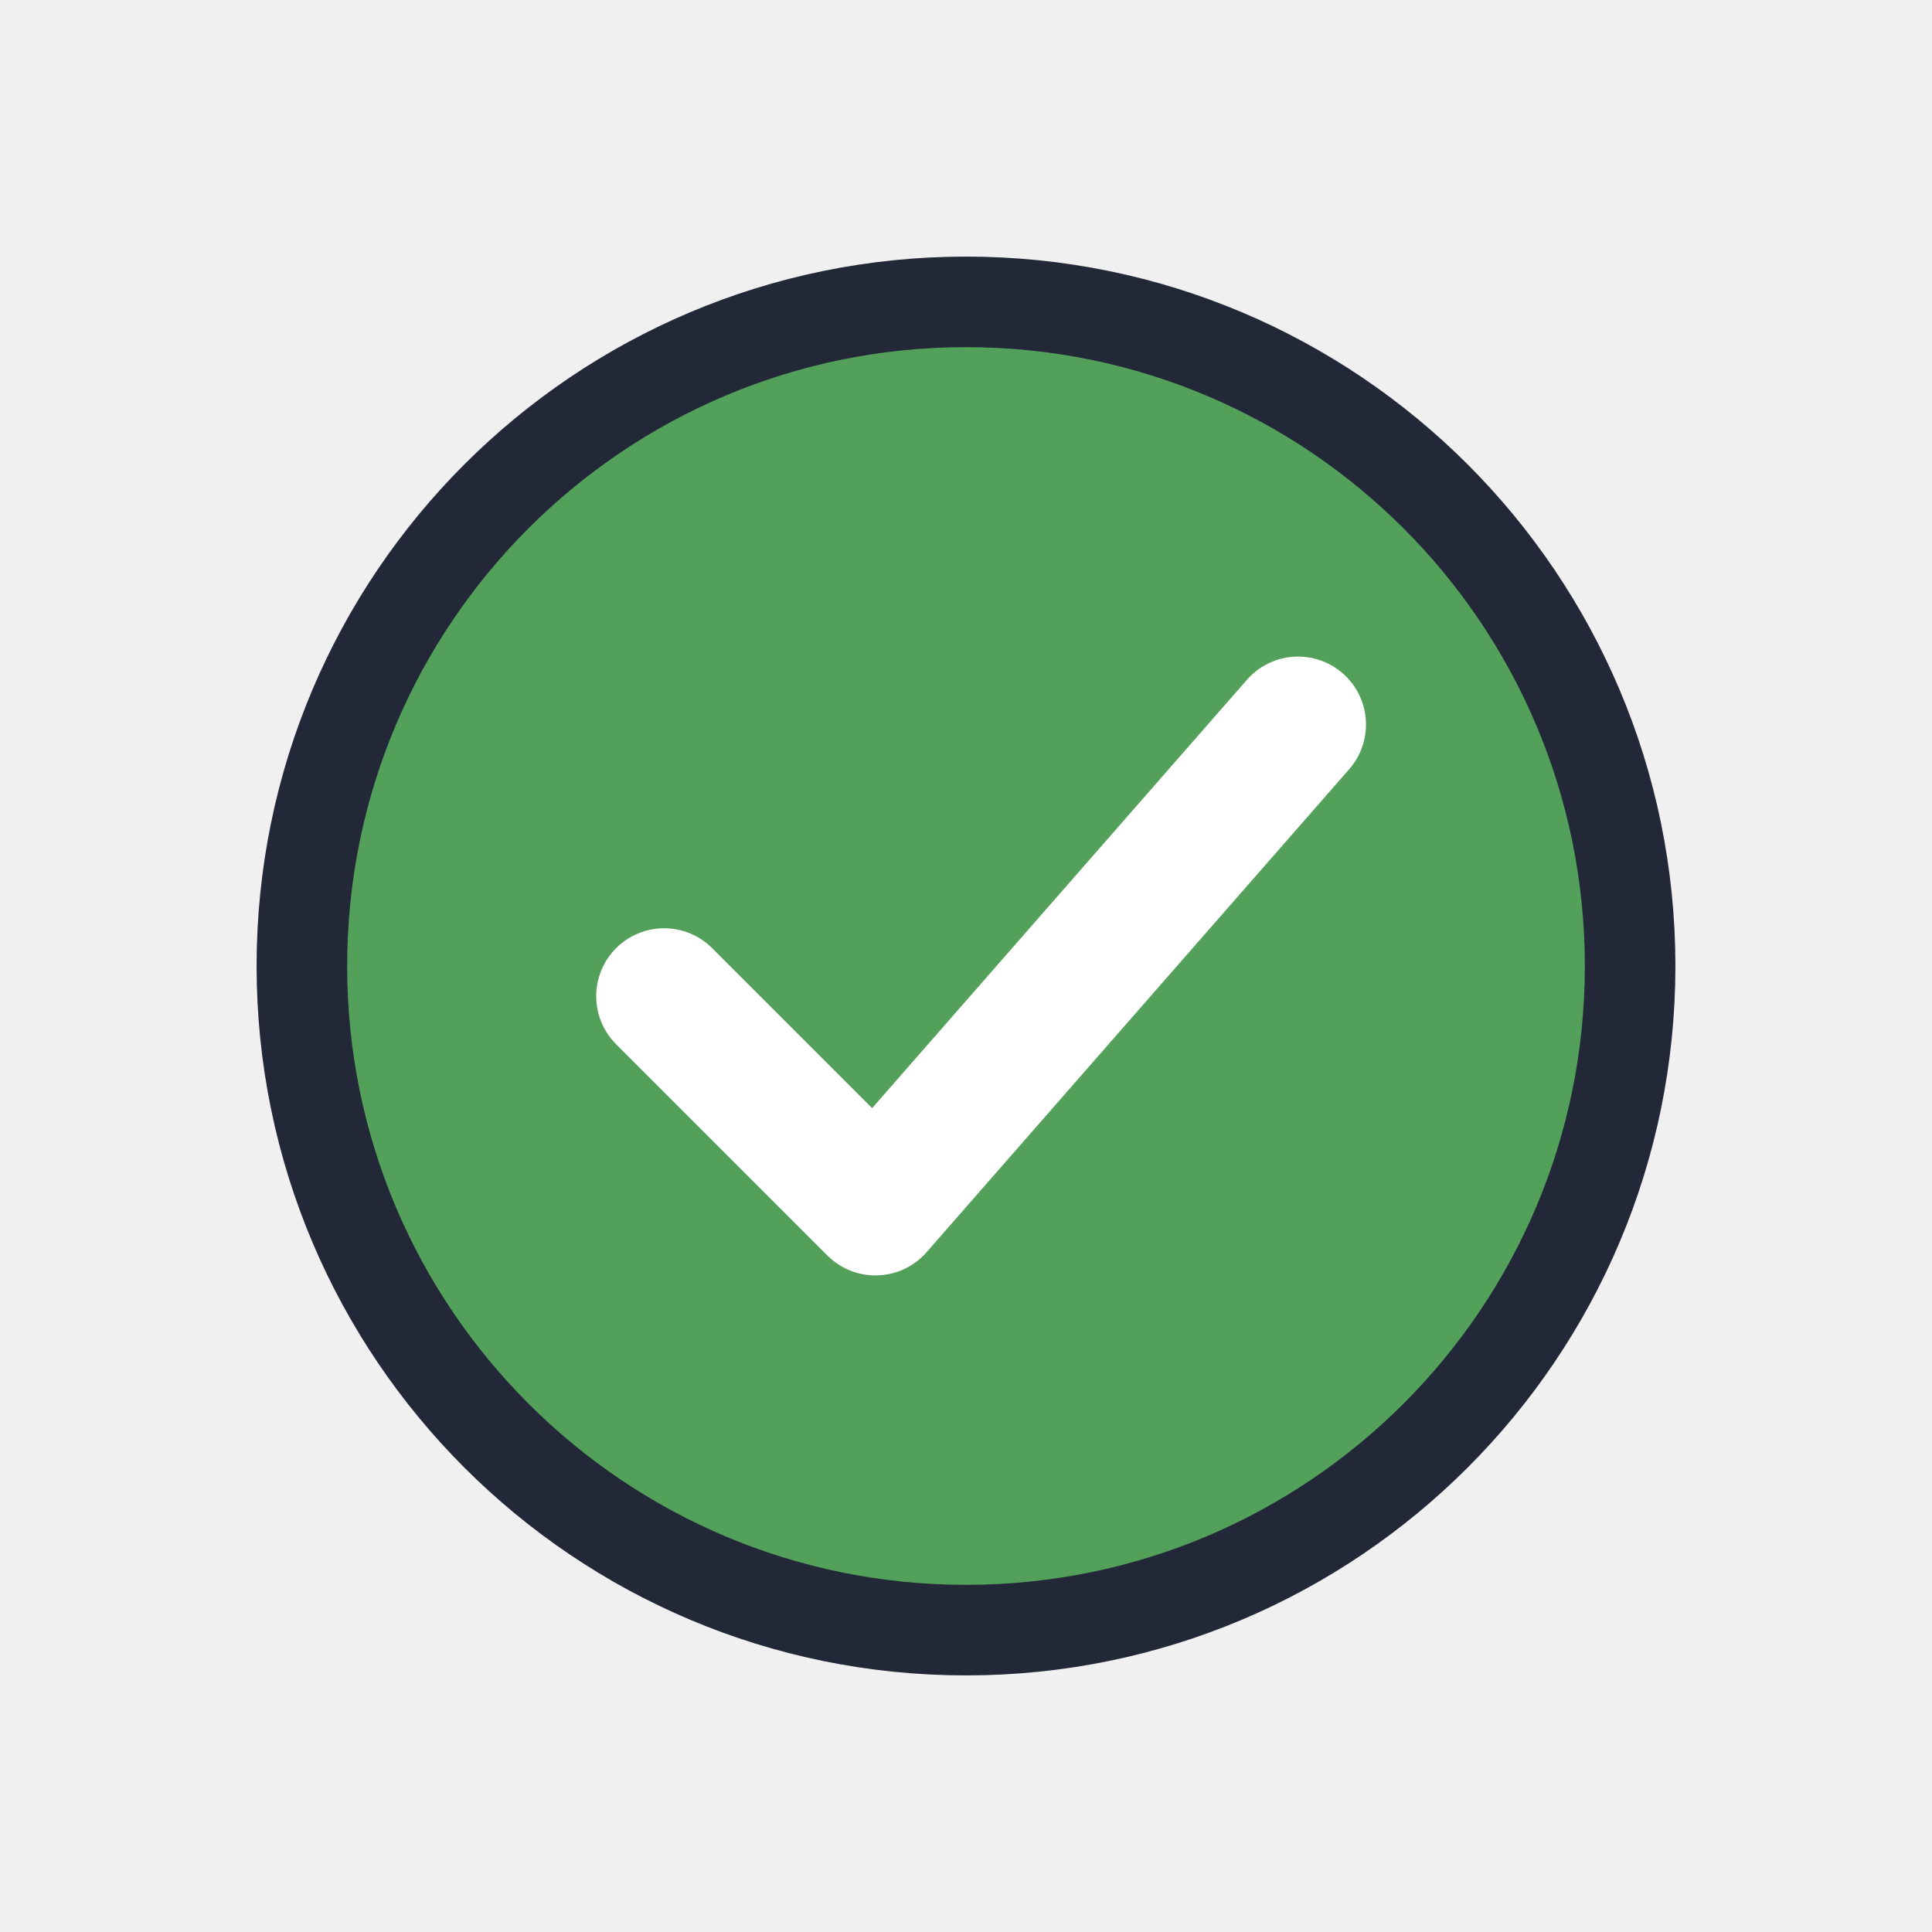
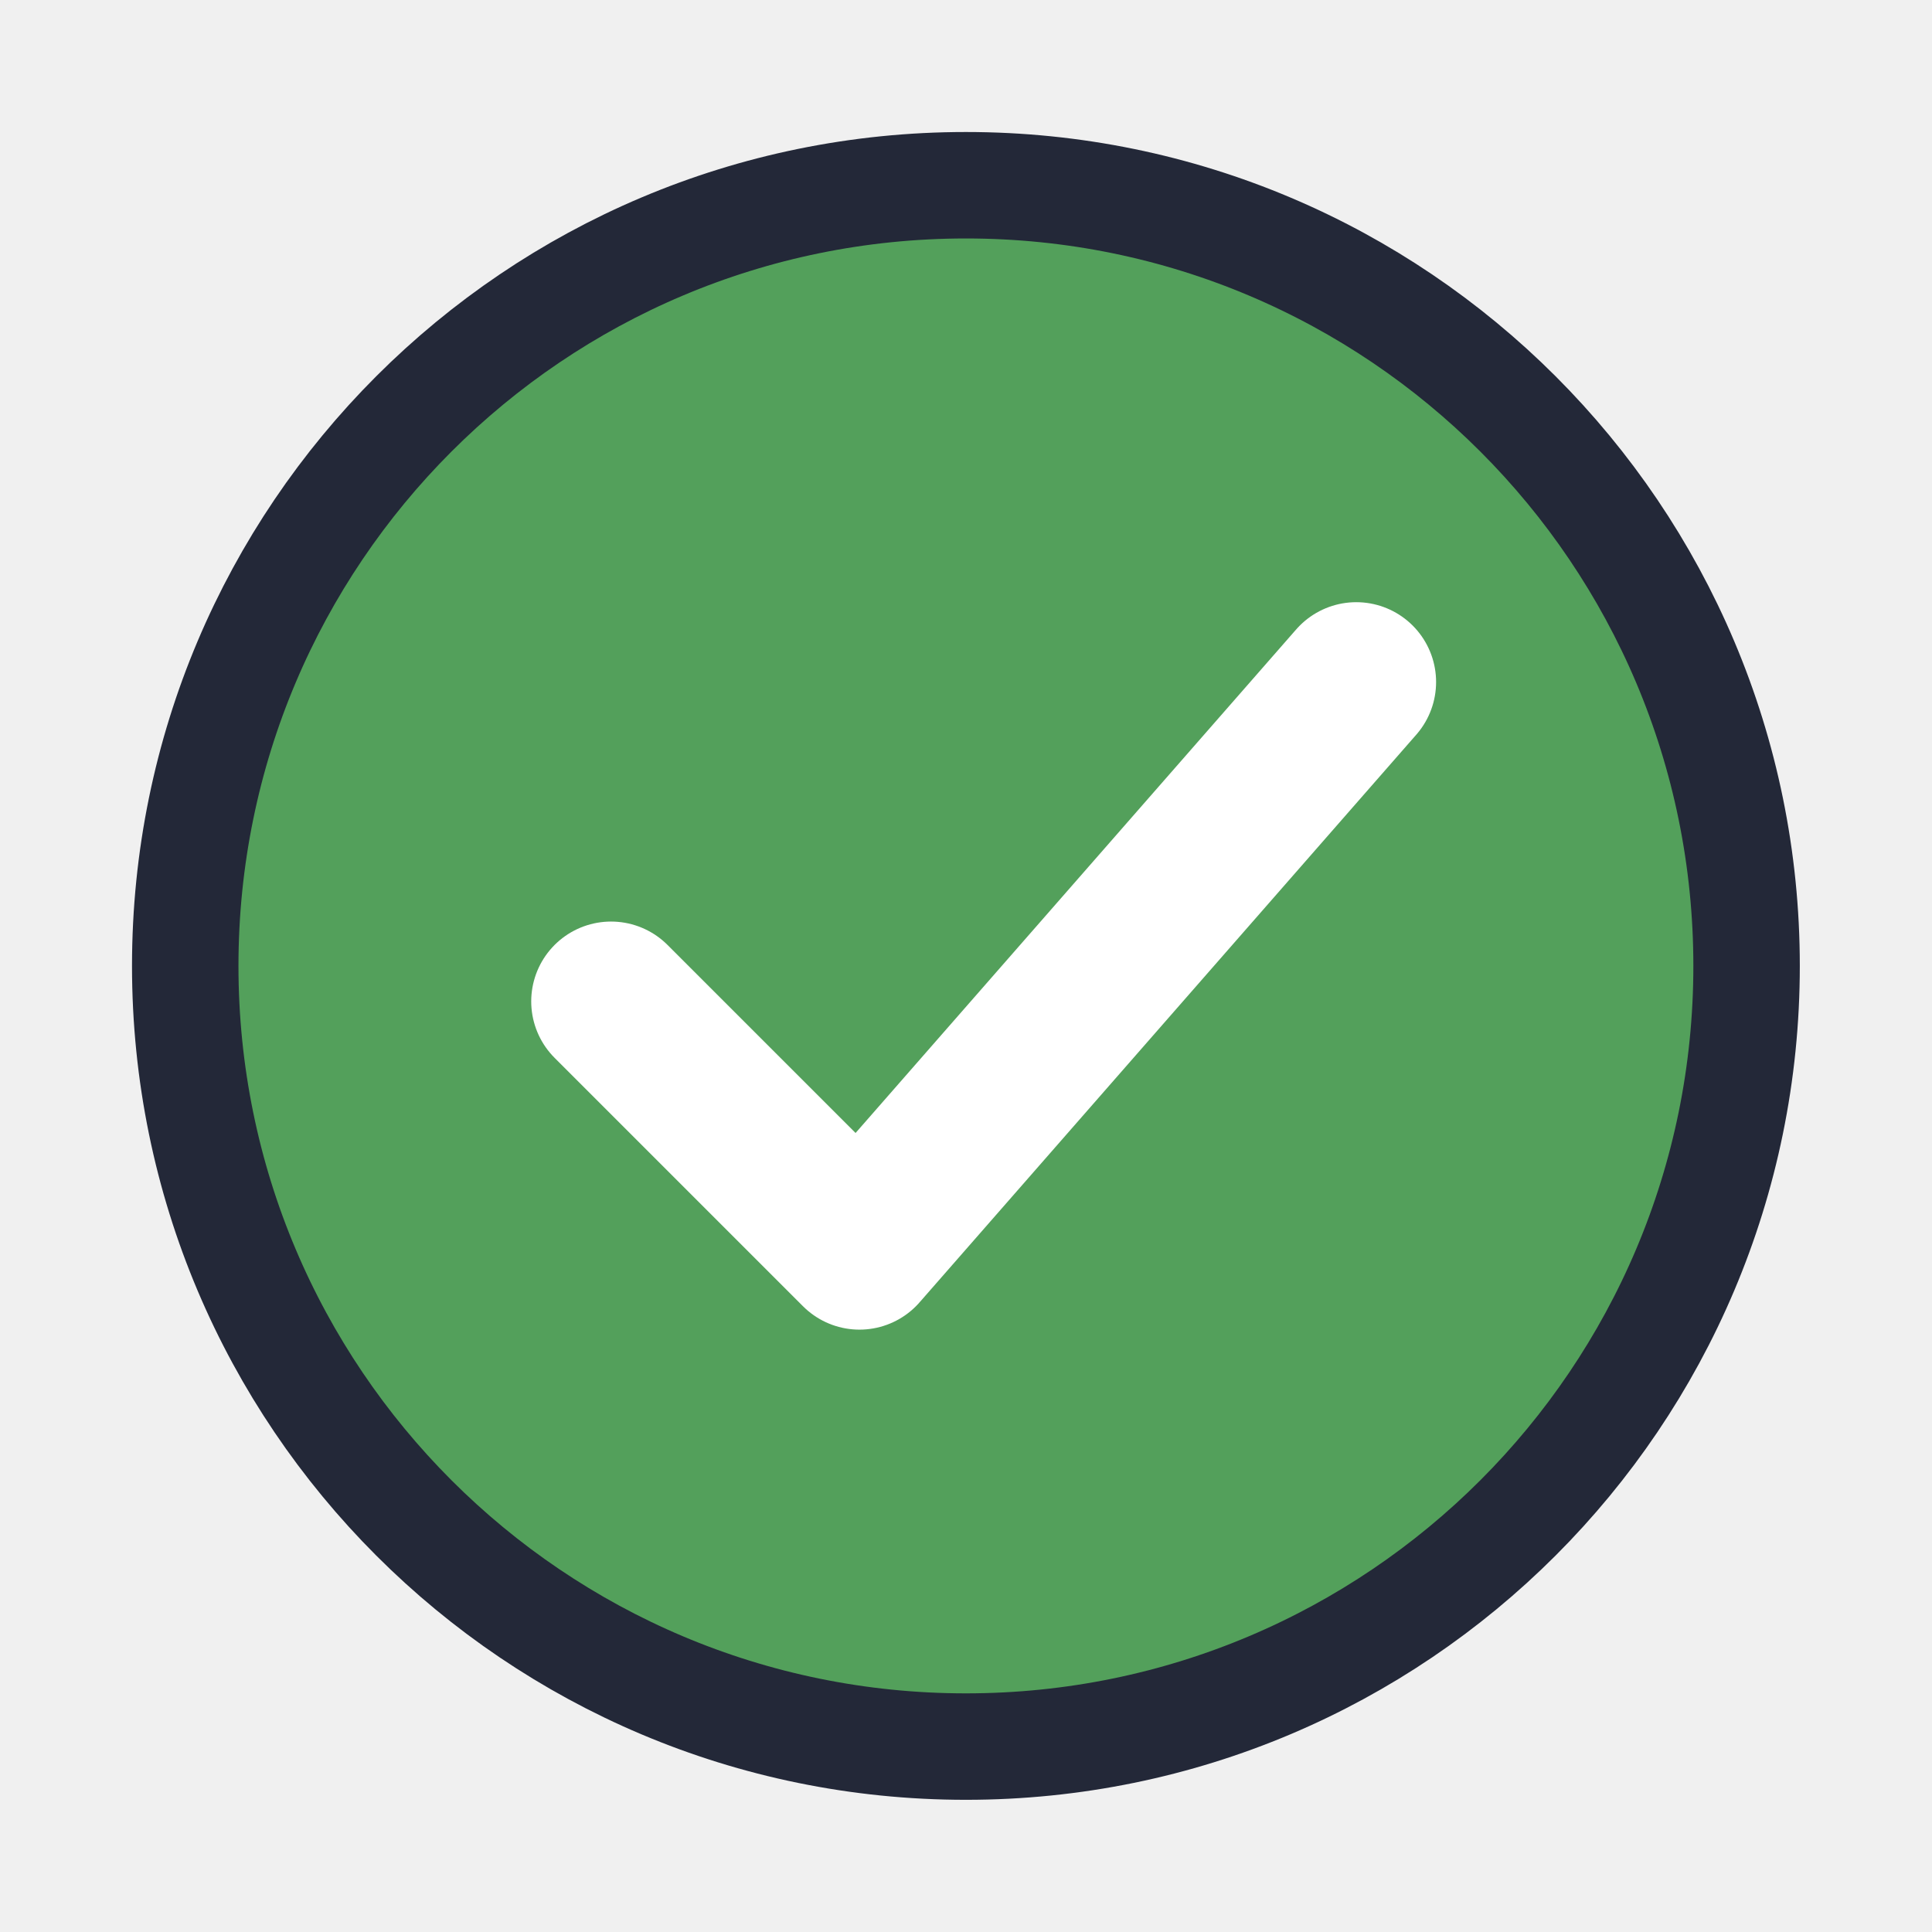
- <svg xmlns="http://www.w3.org/2000/svg" viewBox="0 0 128 128">
+ <svg xmlns="http://www.w3.org/2000/svg" viewBox="9.56 9.56 108.89 108.89">
  <circle cx="64" cy="64" r="44" fill="#53a05b" stroke="#232838" stroke-width="6" />
  <path d="M44 66 L58 80 L86 48" fill="none" stroke="#fff" stroke-width="9" stroke-linecap="round" stroke-linejoin="round" />
</svg>
